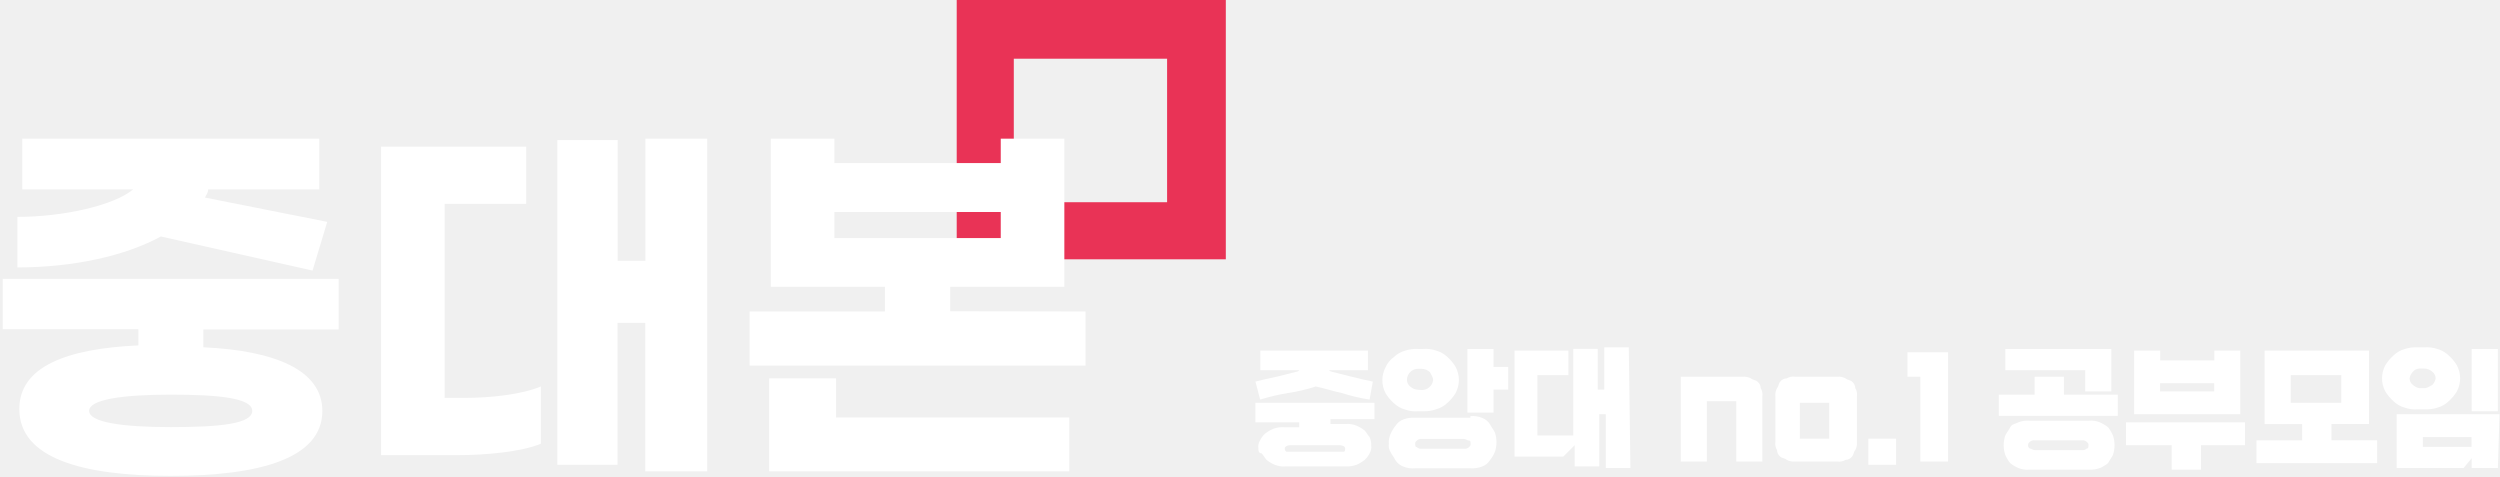
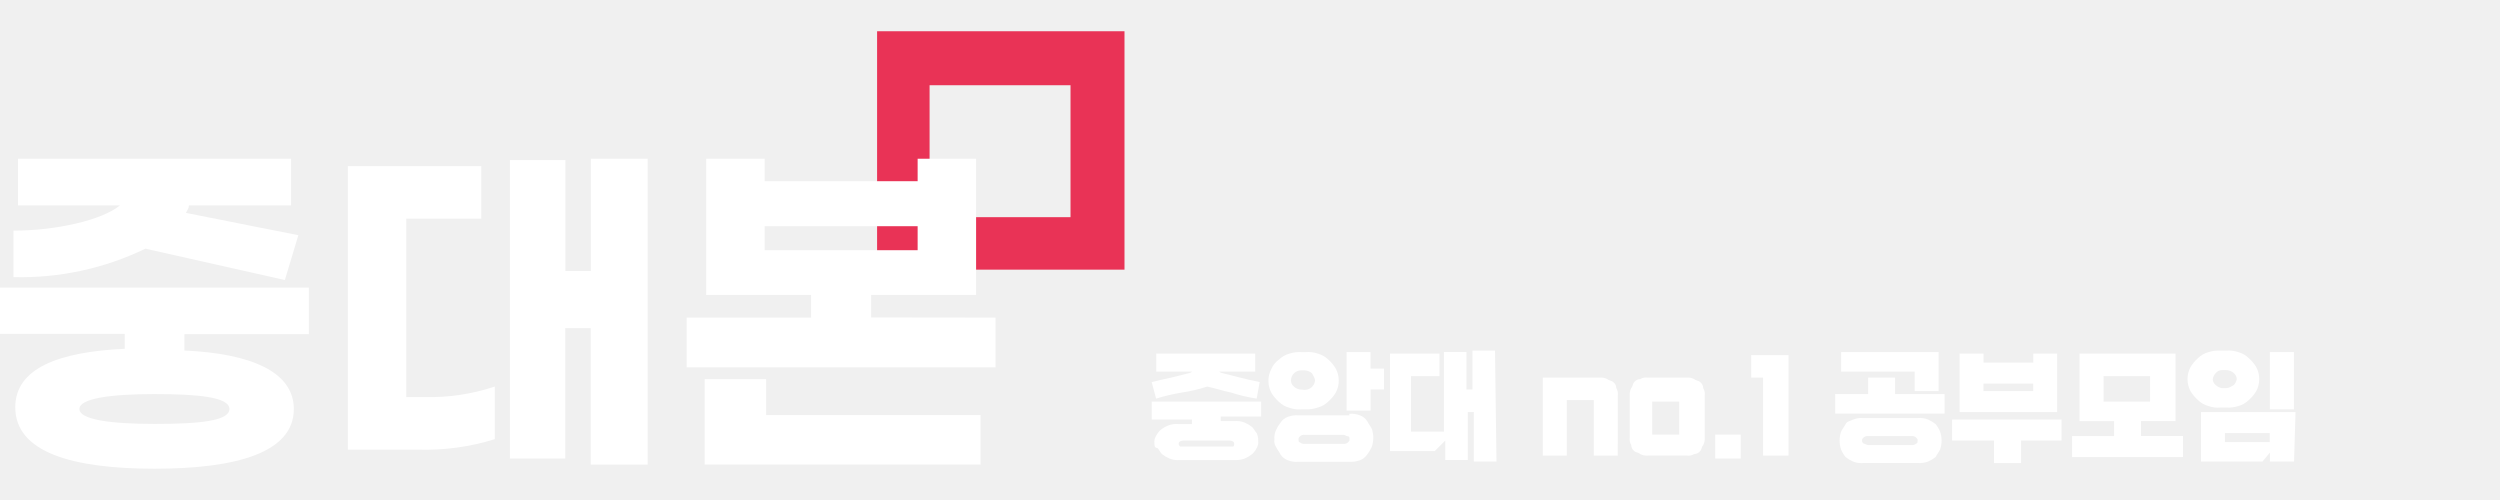
- <svg xmlns="http://www.w3.org/2000/svg" id="레이어_1" data-name="레이어 1" viewBox="0 0 462 88">
-   <defs>
-     <style>.cls-1{fill:#e93356;}.cls-2{fill:#fff;}</style>
-   </defs>
-   <path class="cls-1" d="M176.8,0V47.92h49.73V0Zm38.88,37.37H187.35V10.85h28.33Z" />
-   <path class="cls-2" d="M37.57,61.18v3c13.26.6,22,4.22,22,11.76,0,8.73-11.45,12-28,12s-28-3.32-28-12.36c0-7.83,8.74-11.15,22-11.75v-3H.5V51.53H62.58v9.35h-25ZM29.73,43.7c-6.63,3.62-16.27,5.72-26.52,5.72V40.08C11.65,40.08,21,38,24.61,35H4.12V25.62H59V35H38.47c0,.6-.3.9-.6,1.51L60.47,41l-2.71,9Zm1.81,29.23c-9,0-15.07.91-15.07,3s6,3,15.07,3,15.07-.6,15.07-3S40.28,72.93,31.54,72.93Z" />
-   <path class="cls-2" d="M85.79,73.53c4.82,0,10.55-.6,14.16-2.11V82c-3.61,1.51-10.24,2.11-15.37,2.11H70.42v-57H97.24V37.67H82.17V73.53Zm44.9-47.91V87.1H119.24V59.67h-5.12V85.89H103v-60h11.15v22.3h5.12V25.62Z" />
-   <path class="cls-2" d="M200.61,57.56v10H138.53v-10h25V53H142.45V25.62H154.2v4.52h30.74V25.62h11.75V53H175.6v4.52ZM154.5,77.15h43.1V87.1H142.14V69.92H154.5ZM154.2,44h30.74V39.18H154.2Z" />
-   <path class="cls-2" d="M254,77.45h-8.13v.91h2.71a4.51,4.51,0,0,1,2.11.3,6.56,6.56,0,0,1,1.5.9c.31.3.61.91.91,1.21a3.26,3.26,0,0,1,.3,1.5,2.26,2.26,0,0,1-.3,1.51,4.17,4.17,0,0,1-.91,1.21,6.56,6.56,0,0,1-1.5.9,5.18,5.18,0,0,1-2.11.3H237.68a4.47,4.47,0,0,1-2.11-.3,6.65,6.65,0,0,1-1.51-.9c-.3-.31-.6-.91-.9-1.21-.61,0-.61-.6-.61-.9a2.2,2.2,0,0,1,.31-1.51,4.35,4.35,0,0,1,.9-1.21,6.44,6.44,0,0,1,1.51-.9,4.47,4.47,0,0,1,2.11-.3h2.71v-.91H232V74.44h22v3Zm-.9-3.61a32.86,32.86,0,0,1-5.13-1.21c-1.5-.3-3.31-.9-4.82-1.21A30.64,30.64,0,0,1,238,72.63a39.21,39.21,0,0,0-5.12,1.21L232,70.52c1.21-.3,2.41-.6,3.92-.9l3.62-.91a1,1,0,0,0,.6-.3h-7.23V64.79h19.89v3.62h-7.24a1.09,1.09,0,0,0,.61.3l3.61.91c1.21.3,2.41.6,3.92.9Zm-5.73,9.64h.91c.3,0,.3-.3.3-.6s-.3-.61-1.21-.61h-8.74c-.9,0-1.2.31-1.2.61s0,.3.3.6h9.64Z" />
-   <path class="cls-2" d="M262.09,76a5.7,5.7,0,0,1-2.41-.31,4.81,4.81,0,0,1-2.11-1.2,8.05,8.05,0,0,1-1.51-1.81,5.14,5.14,0,0,1,0-4.82A4.46,4.46,0,0,1,257.57,66a4.93,4.93,0,0,1,2.11-1.21,6.63,6.63,0,0,1,2.41-.3h.9a5.87,5.87,0,0,1,2.41.3A4.93,4.93,0,0,1,267.51,66,7.79,7.79,0,0,1,269,67.81a5.14,5.14,0,0,1,0,4.82,7.79,7.79,0,0,1-1.51,1.81,4.81,4.81,0,0,1-2.11,1.2A6.43,6.43,0,0,1,263,76Zm9.64.9a4.47,4.47,0,0,1,2.11.3,2.94,2.94,0,0,1,1.51,1.21c.3.6.6.9.9,1.5a5.61,5.61,0,0,1,0,3.62,6.89,6.89,0,0,1-.9,1.51,3,3,0,0,1-1.51,1.2,5.13,5.13,0,0,1-2.11.3H261.49a4.47,4.47,0,0,1-2.11-.3,3,3,0,0,1-1.51-1.2c-.3-.61-.6-.91-.9-1.51a2.2,2.2,0,0,1-.31-1.51,3.75,3.75,0,0,1,.31-1.81,6.56,6.56,0,0,1,.9-1.5,2.94,2.94,0,0,1,1.51-1.21,5.13,5.13,0,0,1,2.11-.3h10.24Zm-9-4.82a2.1,2.1,0,0,0,2.11-1.81c0-.6-.3-.9-.6-1.51a2.32,2.32,0,0,0-1.51-.6h-.6A2.05,2.05,0,0,0,260,70.22a1.56,1.56,0,0,0,.6,1.2,2.27,2.27,0,0,0,1.51.61Zm7.84,10.85a1.1,1.1,0,0,0,.9-.3c.3-.31.3-.31.3-.61s0-.6-.3-.6-.6-.3-.9-.3h-7.84a1.1,1.1,0,0,0-.9.3c-.3.3-.3.3-.3.6s0,.61.3.61a1.1,1.1,0,0,0,.9.3ZM276,76.25h-4.82V64.49H276v3.32h2.71V72H276v4.22Z" />
-   <path class="cls-2" d="M301.27,86.49h-4.52V76.55h-1.21v9.64H291V82.27l-2.11,2.11h-9V64.79h9.95v4.53h-5.73V80.47h6.63v-16h4.52V72h1.21V64.19H301l.3,22.3Z" />
-   <path class="cls-2" d="M325.68,85.29h-4.82V74.14h-5.43V85.29h-4.82V69.62h11.45a2.74,2.74,0,0,1,1.51.3c.3.3.9.3,1.2.6a1.54,1.54,0,0,1,.61,1.21,2.25,2.25,0,0,1,.3,1.5V85.29Z" />
-   <path class="cls-2" d="M343.16,81.67a2.74,2.74,0,0,1-.3,1.51c-.31.3-.31.9-.61,1.2a1.57,1.57,0,0,1-1.2.61,2.28,2.28,0,0,1-1.51.3h-7.83a2.72,2.72,0,0,1-1.51-.3c-.3-.31-.91-.31-1.21-.61a1.56,1.56,0,0,1-.6-1.2,2.28,2.28,0,0,1-.3-1.51V73.23a2.7,2.7,0,0,1,.3-1.5c.3-.31.3-.91.6-1.21a1.58,1.58,0,0,1,1.21-.6,2.26,2.26,0,0,1,1.51-.3h7.83a2.74,2.74,0,0,1,1.51.3c.3.3.9.3,1.2.6a1.57,1.57,0,0,1,.61,1.21,2.25,2.25,0,0,1,.3,1.5Zm-5.13-.6V74.44h-5.42v6.63Z" />
-   <path class="cls-2" d="M350.39,85.89h-5.12V81.07h5.12Z" />
-   <path class="cls-2" d="M360,85.29h-5.12V69.62H352.5V65.1H360Z" />
-   <path class="cls-2" d="M391.38,76.85h-22V72.93H376V69.62h5.42v3.31h9.95v3.92Zm-5.43.9a4.47,4.47,0,0,1,2.11.3,7,7,0,0,1,1.51.91,6.44,6.44,0,0,1,.9,1.51,5.58,5.58,0,0,1,0,3.61c-.3.6-.6.91-.9,1.51a6.65,6.65,0,0,1-1.51.9,5.15,5.15,0,0,1-2.11.3H375.1a4.51,4.51,0,0,1-2.11-.3,6.56,6.56,0,0,1-1.5-.9,6.3,6.3,0,0,1-.91-1.51,5.58,5.58,0,0,1,0-3.61c.3-.61.6-.91.91-1.51s.9-.6,1.5-.91a4.51,4.51,0,0,1,2.11-.3Zm4.22-5.42h-4.82V68.41H370.58V64.49h19.59Zm-5.42,10.85a1.1,1.1,0,0,0,.9-.3c.3,0,.3-.3.3-.61s0-.3-.3-.6a1.1,1.1,0,0,0-.9-.3H376a1.12,1.12,0,0,0-.91.3c-.3.3-.3.3-.3.6s0,.31.3.61c.3,0,.61.3.91.3Z" />
-   <path class="cls-2" d="M415.18,82.27h-8.43v4.52h-5.43V82.27h-8.44V78.05h22v4.22ZM414,76.55H394.39V64.79h4.82V66.6h10V64.79H414V76.55Zm-4.82-4.22V70.82h-10v1.51Z" />
-   <path class="cls-2" d="M439,85.59H417V81.37h8.44v-3H418.5V64.79h19.29V78.36h-6.93v3h8.43v4.22Zm-6.33-11.45V69.32h-9.34v5.12h9.34Z" />
-   <path class="cls-2" d="M446.83,75.64a5.87,5.87,0,0,1-2.41-.3,4.81,4.81,0,0,1-2.11-1.2,8.28,8.28,0,0,1-1.51-1.81,5.14,5.14,0,0,1,0-4.82,7.84,7.84,0,0,1,1.51-1.81,4.83,4.83,0,0,1,2.11-1.21,6.63,6.63,0,0,1,2.41-.3H448a6,6,0,0,1,2.42.3,4.85,4.85,0,0,1,2.1,1.21,7.59,7.59,0,0,1,1.51,1.81,5.14,5.14,0,0,1,0,4.82,8,8,0,0,1-1.51,1.81,4.84,4.84,0,0,1-2.1,1.2,6.71,6.71,0,0,1-2.42.3ZM461.6,86.49h-4.83V84.68l-1.5,1.81H442.91V76.55h19l-.3,9.94ZM448,71.73c.61,0,.91-.31,1.51-.61a2.27,2.27,0,0,0,.6-1.2,1.58,1.58,0,0,0-.6-1.21,2.3,2.3,0,0,0-1.51-.6h-.9a1.6,1.6,0,0,0-1.21.6,2.3,2.3,0,0,0-.6,1.21,1.56,1.56,0,0,0,.6,1.2,2.36,2.36,0,0,0,1.21.61Zm8.74,10.85V80.77h-9v1.81ZM461.6,76h-4.83V64.49h4.83Z" />
+ <svg xmlns="http://www.w3.org/2000/svg" width="240" height="48" viewBox="0 0 240 48">
+   <g id="그룹_10582" data-name="그룹 10582" transform="translate(5869 8655)">
+     <g id="그룹_10578" data-name="그룹 10578" transform="translate(-6229 -8669)">
+       <rect id="사각형_7113" data-name="사각형 7113" width="240" height="48" transform="translate(360 14)" fill="none" opacity="0.543" />
+     </g>
+     <g id="그룹_10579" data-name="그룹 10579" transform="translate(12074 -2817)">
+       <rect id="사각형_6322" data-name="사각형 6322" width="20.56" height="19.67" transform="translate(-17842.703 -5833.003)" fill="none" />
+       <g id="가로_type_White_" data-name="가로 type (White)" transform="translate(-17943.5 -5835)">
+         <path id="패스_4618" data-name="패스 4618" d="M176.8,0V22.887h23.751V0Zm18.569,17.848h-13.53V5.182h13.53Z" transform="translate(-92.099)" fill="#e93356" />
+         <path id="패스_4619" data-name="패스 4619" d="M18.2,42.6v1.433c6.333.287,10.507,2.015,10.507,5.617,0,4.169-5.469,5.731-13.373,5.731S1.966,53.8,1.966,49.481c0-3.74,4.174-5.325,10.507-5.612V42.436H.5V37.995H30.149V42.46H18.209ZM14.46,34.255A27.468,27.468,0,0,1,1.794,36.987V32.526c4.031,0,8.5-.993,10.221-2.426H2.229V25.62H28.44V30.1H18.634c0,.287-.143.43-.287.721l10.794,2.144-1.294,4.3Zm.864,13.96c-4.3,0-7.2.435-7.2,1.433s2.866,1.433,7.2,1.433,7.2-.287,7.2-1.433-3.023-1.433-7.2-1.433Z" transform="translate(0 -13.384)" fill="#fff" />
+         <path id="패스_4620" data-name="패스 4620" d="M77.761,48.5a19.617,19.617,0,0,0,6.763-1.008v5.053a22.569,22.569,0,0,1-7.341,1.008H70.42V26.332H83.229v5.043h-7.2V48.5ZM99.2,25.62V54.983H93.736v-13.1H91.291V54.4H85.98V25.749h5.325V36.4h2.445V25.62Z" transform="translate(-36.526 -13.384)" fill="#fff" />
+         <path id="패스_4621" data-name="패스 4621" d="M168.179,40.874V45.65H138.53V40.874h11.94V38.7H140.4V25.62h5.612v2.159H160.7V25.62h5.612V38.7H156.235v2.159Zm-22.022,9.356h20.584v4.752H140.254V46.778h5.9ZM146.014,34.4H160.7V32.1H146.014Z" transform="translate(-72.107 -13.384)" fill="#fff" />
+         <path id="패스_4622" data-name="패스 4622" d="M242.507,70.836h-3.883v.435h1.294a2.154,2.154,0,0,1,1.008.143,3.133,3.133,0,0,1,.716.43c.148.143.291.435.435.578a1.557,1.557,0,0,1,.143.716,1.079,1.079,0,0,1-.143.721,1.992,1.992,0,0,1-.435.578,3.133,3.133,0,0,1-.716.43,2.474,2.474,0,0,1-1.008.143h-5.206a2.135,2.135,0,0,1-1.008-.143,3.176,3.176,0,0,1-.721-.43c-.143-.148-.287-.435-.43-.578-.291,0-.291-.287-.291-.43a1.051,1.051,0,0,1,.148-.721,2.077,2.077,0,0,1,.43-.578,3.075,3.075,0,0,1,.721-.43,2.135,2.135,0,0,1,1.008-.143h1.294v-.435H232V69.4h10.507v1.433Zm-.43-1.724a15.693,15.693,0,0,1-2.45-.578c-.716-.143-1.581-.43-2.3-.578a14.635,14.635,0,0,1-2.46.578,18.727,18.727,0,0,0-2.445.578L232,67.527c.578-.143,1.151-.287,1.872-.43l1.729-.435a.478.478,0,0,0,.287-.143h-3.453V64.79h9.5v1.729h-3.458a.52.52,0,0,0,.291.143l1.724.435c.578.143,1.151.287,1.872.43Zm-2.737,4.6h.435c.143,0,.143-.143.143-.287s-.143-.291-.578-.291h-4.174c-.43,0-.573.148-.573.291s0,.143.143.287Z" transform="translate(-120.936 -33.846)" fill="#fff" />
+         <path id="패스_4623" data-name="패스 4623" d="M258.626,69.976a2.722,2.722,0,0,1-1.151-.148,2.3,2.3,0,0,1-1.008-.573,3.844,3.844,0,0,1-.721-.864,2.455,2.455,0,0,1,0-2.3,2.13,2.13,0,0,1,.721-.888,2.355,2.355,0,0,1,1.008-.578,3.166,3.166,0,0,1,1.151-.143h.43a2.8,2.8,0,0,1,1.151.143,2.355,2.355,0,0,1,1.008.578,3.721,3.721,0,0,1,.712.864,2.455,2.455,0,0,1,0,2.3,3.721,3.721,0,0,1-.721.864,2.3,2.3,0,0,1-1.008.573,3.071,3.071,0,0,1-1.137.172Zm4.6.43a2.135,2.135,0,0,1,1.008.143,1.4,1.4,0,0,1,.721.578c.143.287.287.43.43.716a2.679,2.679,0,0,1,0,1.729,3.289,3.289,0,0,1-.43.721,1.433,1.433,0,0,1-.721.573,2.45,2.45,0,0,1-1.008.143H258.34a2.135,2.135,0,0,1-1.008-.143,1.433,1.433,0,0,1-.721-.573c-.143-.291-.287-.435-.43-.721a1.051,1.051,0,0,1-.148-.721,1.791,1.791,0,0,1,.148-.864,3.133,3.133,0,0,1,.43-.716,1.4,1.4,0,0,1,.721-.578,2.45,2.45,0,0,1,1.008-.143h4.891Zm-4.3-2.3a1,1,0,0,0,1.008-.864c0-.287-.143-.43-.287-.721a1.108,1.108,0,0,0-.721-.287h-.287a.979.979,0,0,0-1.017.984.745.745,0,0,0,.287.573,1.084,1.084,0,0,0,.721.291Zm3.744,5.182a.525.525,0,0,0,.43-.143c.143-.148.143-.148.143-.291s0-.287-.143-.287-.287-.143-.43-.143h-3.744a.525.525,0,0,0-.43.143c-.143.143-.143.143-.143.287s0,.291.143.291a.525.525,0,0,0,.43.143Zm2.593-3.19h-2.3V64.479h2.3v1.586h1.294v2H265.27v2.015Z" transform="translate(-133.192 -33.679)" fill="#fff" />
+         <path id="패스_4624" data-name="패스 4624" d="M290.1,74.84h-2.159V70.093h-.578v4.6H285.2V72.825l-1.008,1.008h-4.3V64.477h4.752V66.64h-2.737v5.325h3.166V64.324h2.159v3.6h.578V64.19h2.164l.143,10.65Z" transform="translate(-145.954 -33.533)" fill="#fff" />
+         <path id="패스_4625" data-name="패스 4625" d="M317.807,77.1h-2.3V71.773h-2.593V77.1h-2.3V69.614h5.469a1.309,1.309,0,0,1,.721.143c.143.143.43.143.573.287a.735.735,0,0,1,.291.578,1.075,1.075,0,0,1,.143.716Z" transform="translate(-162.002 -36.364)" fill="#fff" />
+         <path id="패스_4626" data-name="패스 4626" d="M335.274,75.362a1.309,1.309,0,0,1-.143.721c-.148.143-.148.43-.291.573a.75.75,0,0,1-.573.291,1.089,1.089,0,0,1-.721.143h-3.74a1.3,1.3,0,0,1-.721-.143c-.143-.148-.435-.148-.578-.291a.745.745,0,0,1-.287-.573,1.089,1.089,0,0,1-.143-.721V71.331a1.29,1.29,0,0,1,.143-.716c.143-.148.143-.435.287-.578a.755.755,0,0,1,.578-.287,1.079,1.079,0,0,1,.721-.143h3.74a1.309,1.309,0,0,1,.721.143c.143.143.43.143.573.287a.75.75,0,0,1,.291.578,1.075,1.075,0,0,1,.143.716Zm-2.45-.287V71.909h-2.589v3.166Z" transform="translate(-171.121 -36.356)" fill="#fff" />
+         <path id="패스_4627" data-name="패스 4627" d="M347.715,83.372H345.27v-2.3h2.445Z" transform="translate(-180.108 -42.351)" fill="#fff" />
+         <path id="패스_4628" data-name="패스 4628" d="M356.082,74.743h-2.445V67.259H352.5V65.1h3.582Z" transform="translate(-183.885 -34.008)" fill="#fff" />
+         <path id="패스_4629" data-name="패스 4629" d="M379.887,70.393H369.38V68.521h3.162V66.94h2.589v1.581h4.752v1.872Zm-2.593.43a2.135,2.135,0,0,1,1.008.143,3.343,3.343,0,0,1,.721.435,3.076,3.076,0,0,1,.43.721,2.665,2.665,0,0,1,0,1.724c-.143.287-.287.435-.43.721a3.176,3.176,0,0,1-.721.43,2.459,2.459,0,0,1-1.008.143h-5.182A2.154,2.154,0,0,1,371.1,75a3.133,3.133,0,0,1-.716-.43,3.008,3.008,0,0,1-.435-.721,2.665,2.665,0,0,1,0-1.724c.143-.291.287-.435.435-.721s.43-.287.716-.435a2.154,2.154,0,0,1,1.008-.143Zm2.015-2.589h-2.3V66.362h-7.054V64.49h9.356Zm-2.589,5.182a.525.525,0,0,0,.43-.143c.143,0,.143-.143.143-.291s0-.143-.143-.287a.525.525,0,0,0-.43-.143h-4.179a.535.535,0,0,0-.435.143c-.143.143-.143.143-.143.287s0,.148.143.291c.143,0,.291.143.435.143Z" transform="translate(-192.704 -33.69)" fill="#fff" />
+         <path id="패스_4630" data-name="패스 4630" d="M403.53,73.138H399.5V75.3h-2.593V73.138H392.88V71.123h10.507v2.015Zm-.564-2.732H393.6V64.79h2.3v.864h4.776V64.79h2.288Zm-2.3-2.015V67.67h-4.776v.721Z" transform="translate(-204.98 -33.846)" fill="#fff" />
+         <path id="패스_4631" data-name="패스 4631" d="M427.507,74.724H417V72.709h4.031V71.276h-3.315V64.79h9.213v6.481h-3.31V72.7h4.026v2.015Zm-3.023-5.468v-2.3h-4.461V69.4h4.461Z" transform="translate(-217.58 -33.846)" fill="#fff" />
+         <path id="패스_4632" data-name="패스 4632" d="M443.366,69.648a2.8,2.8,0,0,1-1.151-.143,2.3,2.3,0,0,1-1.008-.573,3.953,3.953,0,0,1-.721-.864,2.455,2.455,0,0,1,0-2.3,3.745,3.745,0,0,1,.721-.864,2.307,2.307,0,0,1,1.008-.578,3.167,3.167,0,0,1,1.151-.143h.559a2.866,2.866,0,0,1,1.156.143,2.316,2.316,0,0,1,1,.578,3.625,3.625,0,0,1,.721.864,2.455,2.455,0,0,1,0,2.3,3.82,3.82,0,0,1-.721.864,2.311,2.311,0,0,1-1,.573,3.2,3.2,0,0,1-1.156.143Zm7.054,5.182h-2.307v-.864l-.716.864h-5.9V70.083h9.074l-.143,4.747Zm-6.5-7.049c.291,0,.435-.148.721-.291a1.084,1.084,0,0,0,.287-.573.754.754,0,0,0-.287-.578,1.1,1.1,0,0,0-.721-.287h-.43a.764.764,0,0,0-.578.287,1.1,1.1,0,0,0-.287.578.745.745,0,0,0,.287.573,1.127,1.127,0,0,0,.578.291Zm4.174,5.182V72.1h-4.3v.864Zm2.321-3.143h-2.307v-5.5h2.307Z" transform="translate(-229.7 -33.523)" fill="#fff" />
+       </g>
+     </g>
+   </g>
</svg>
